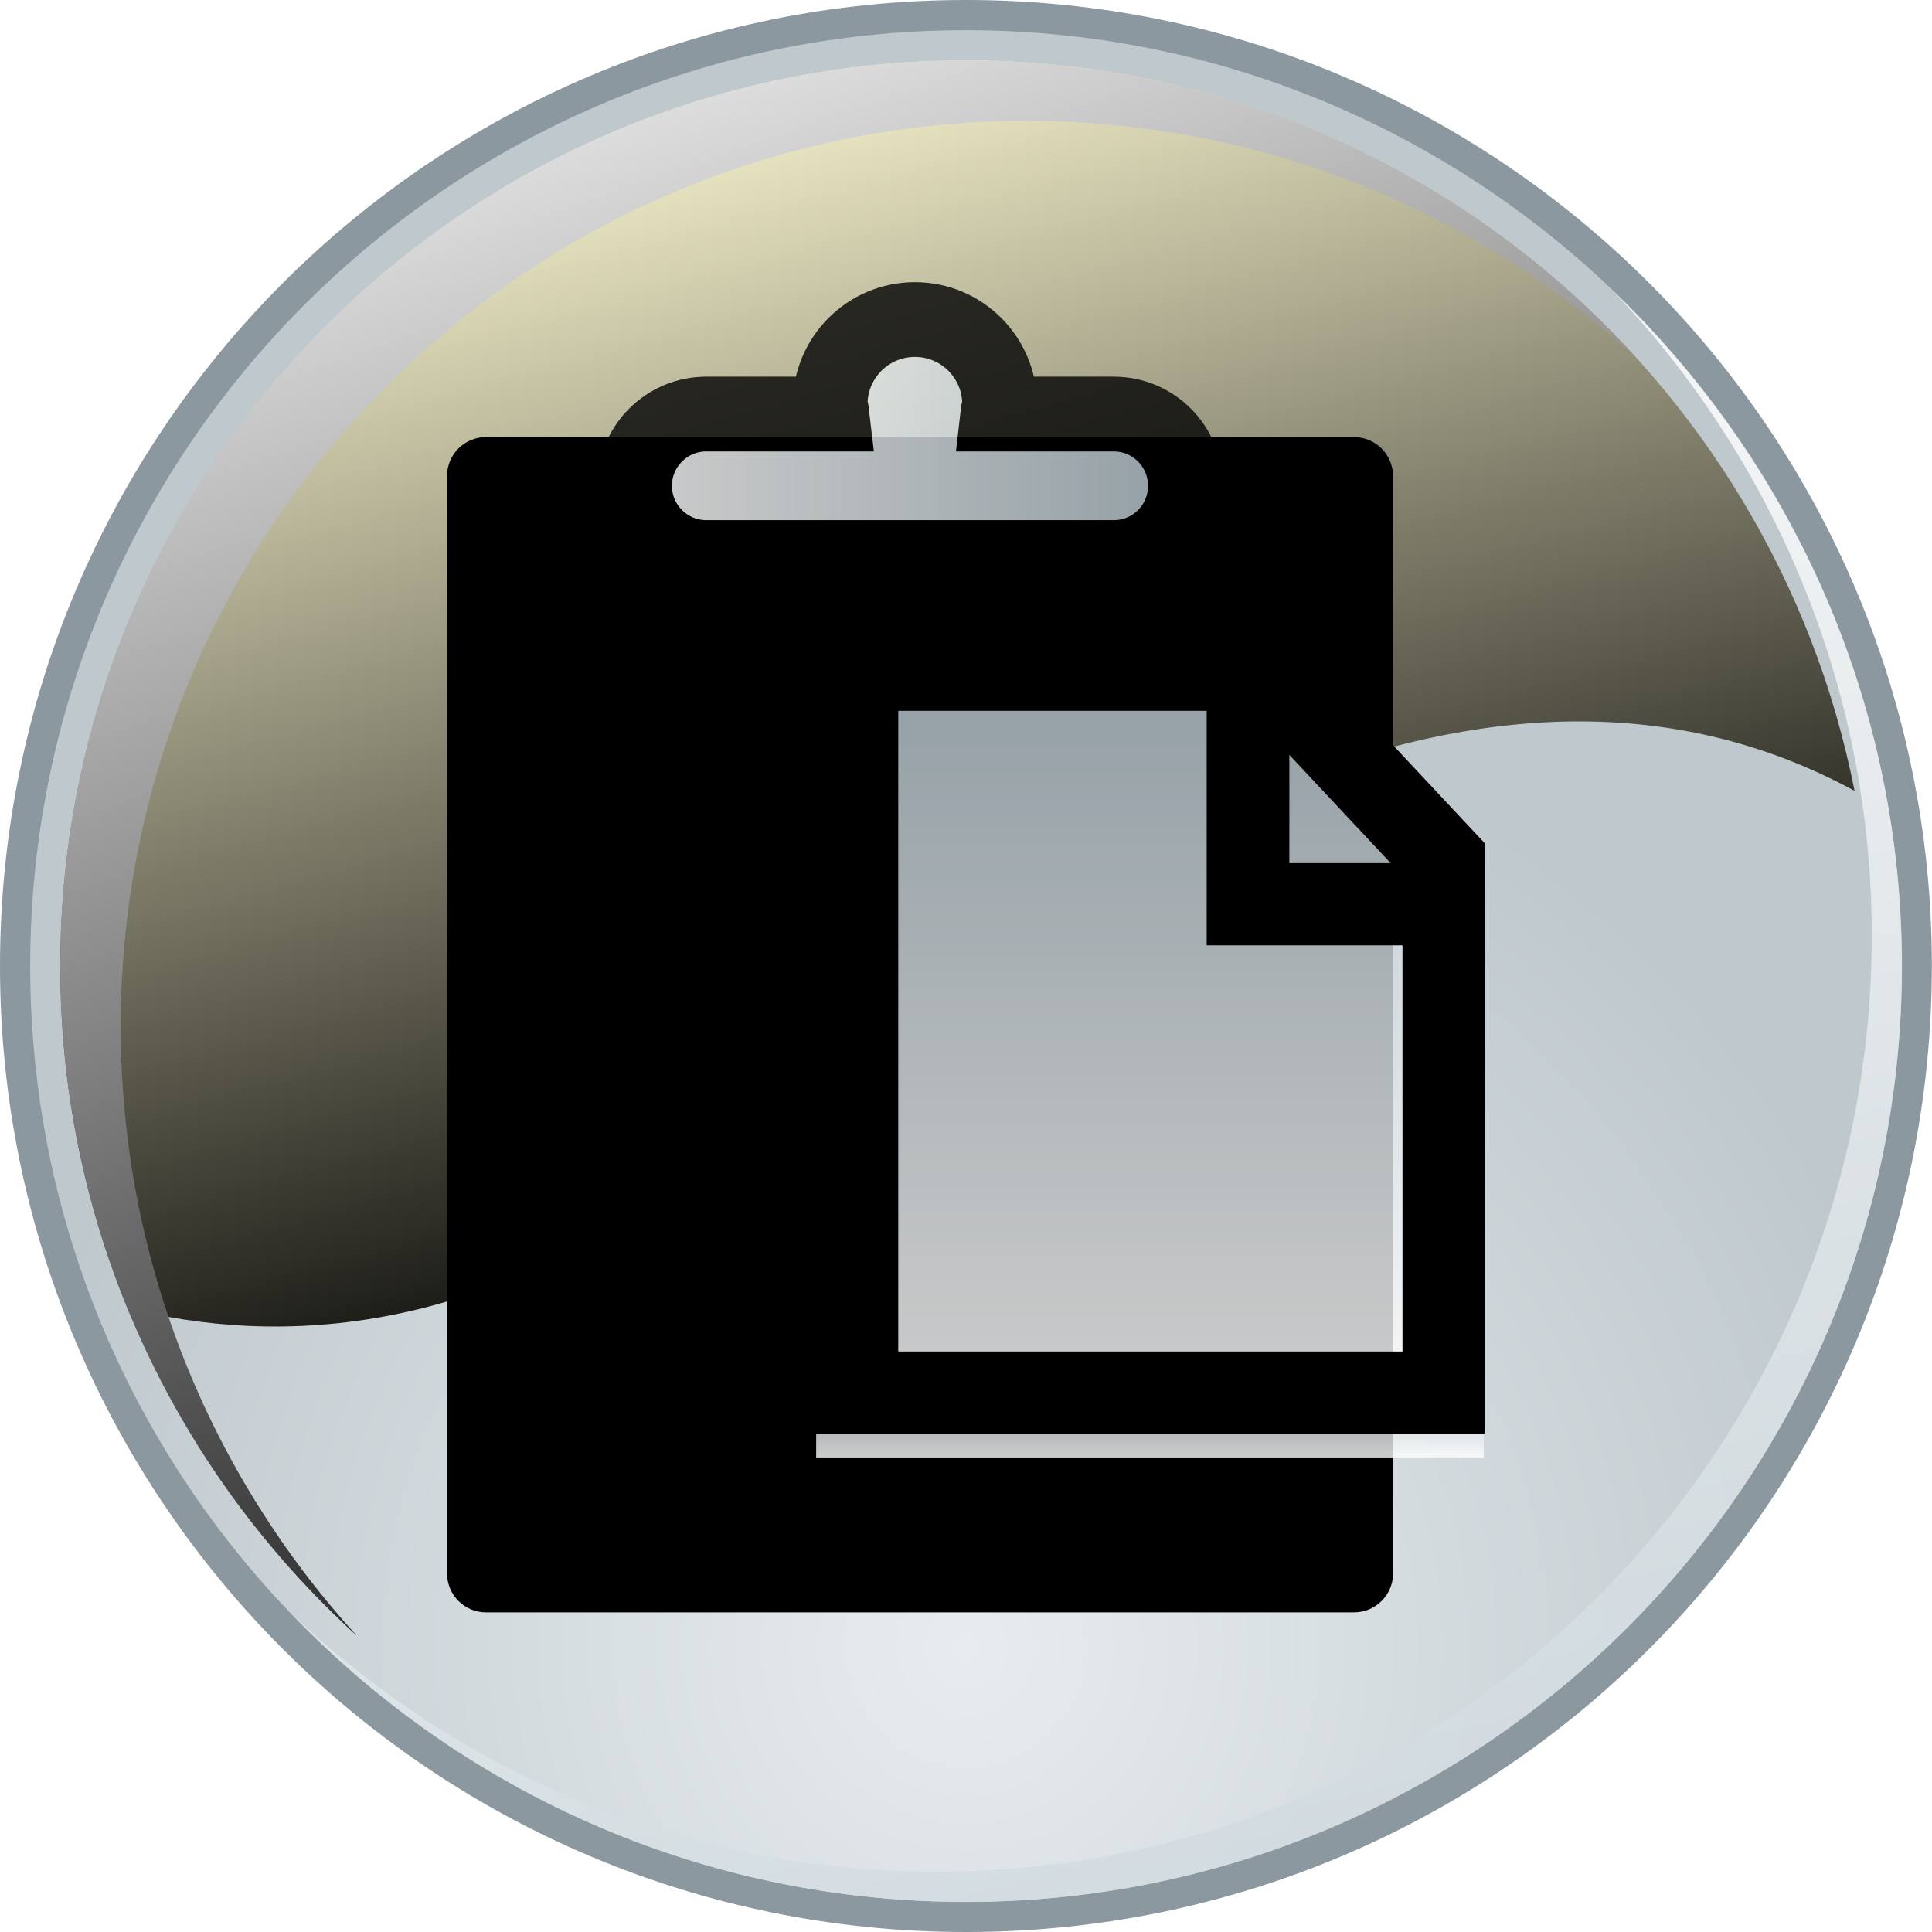
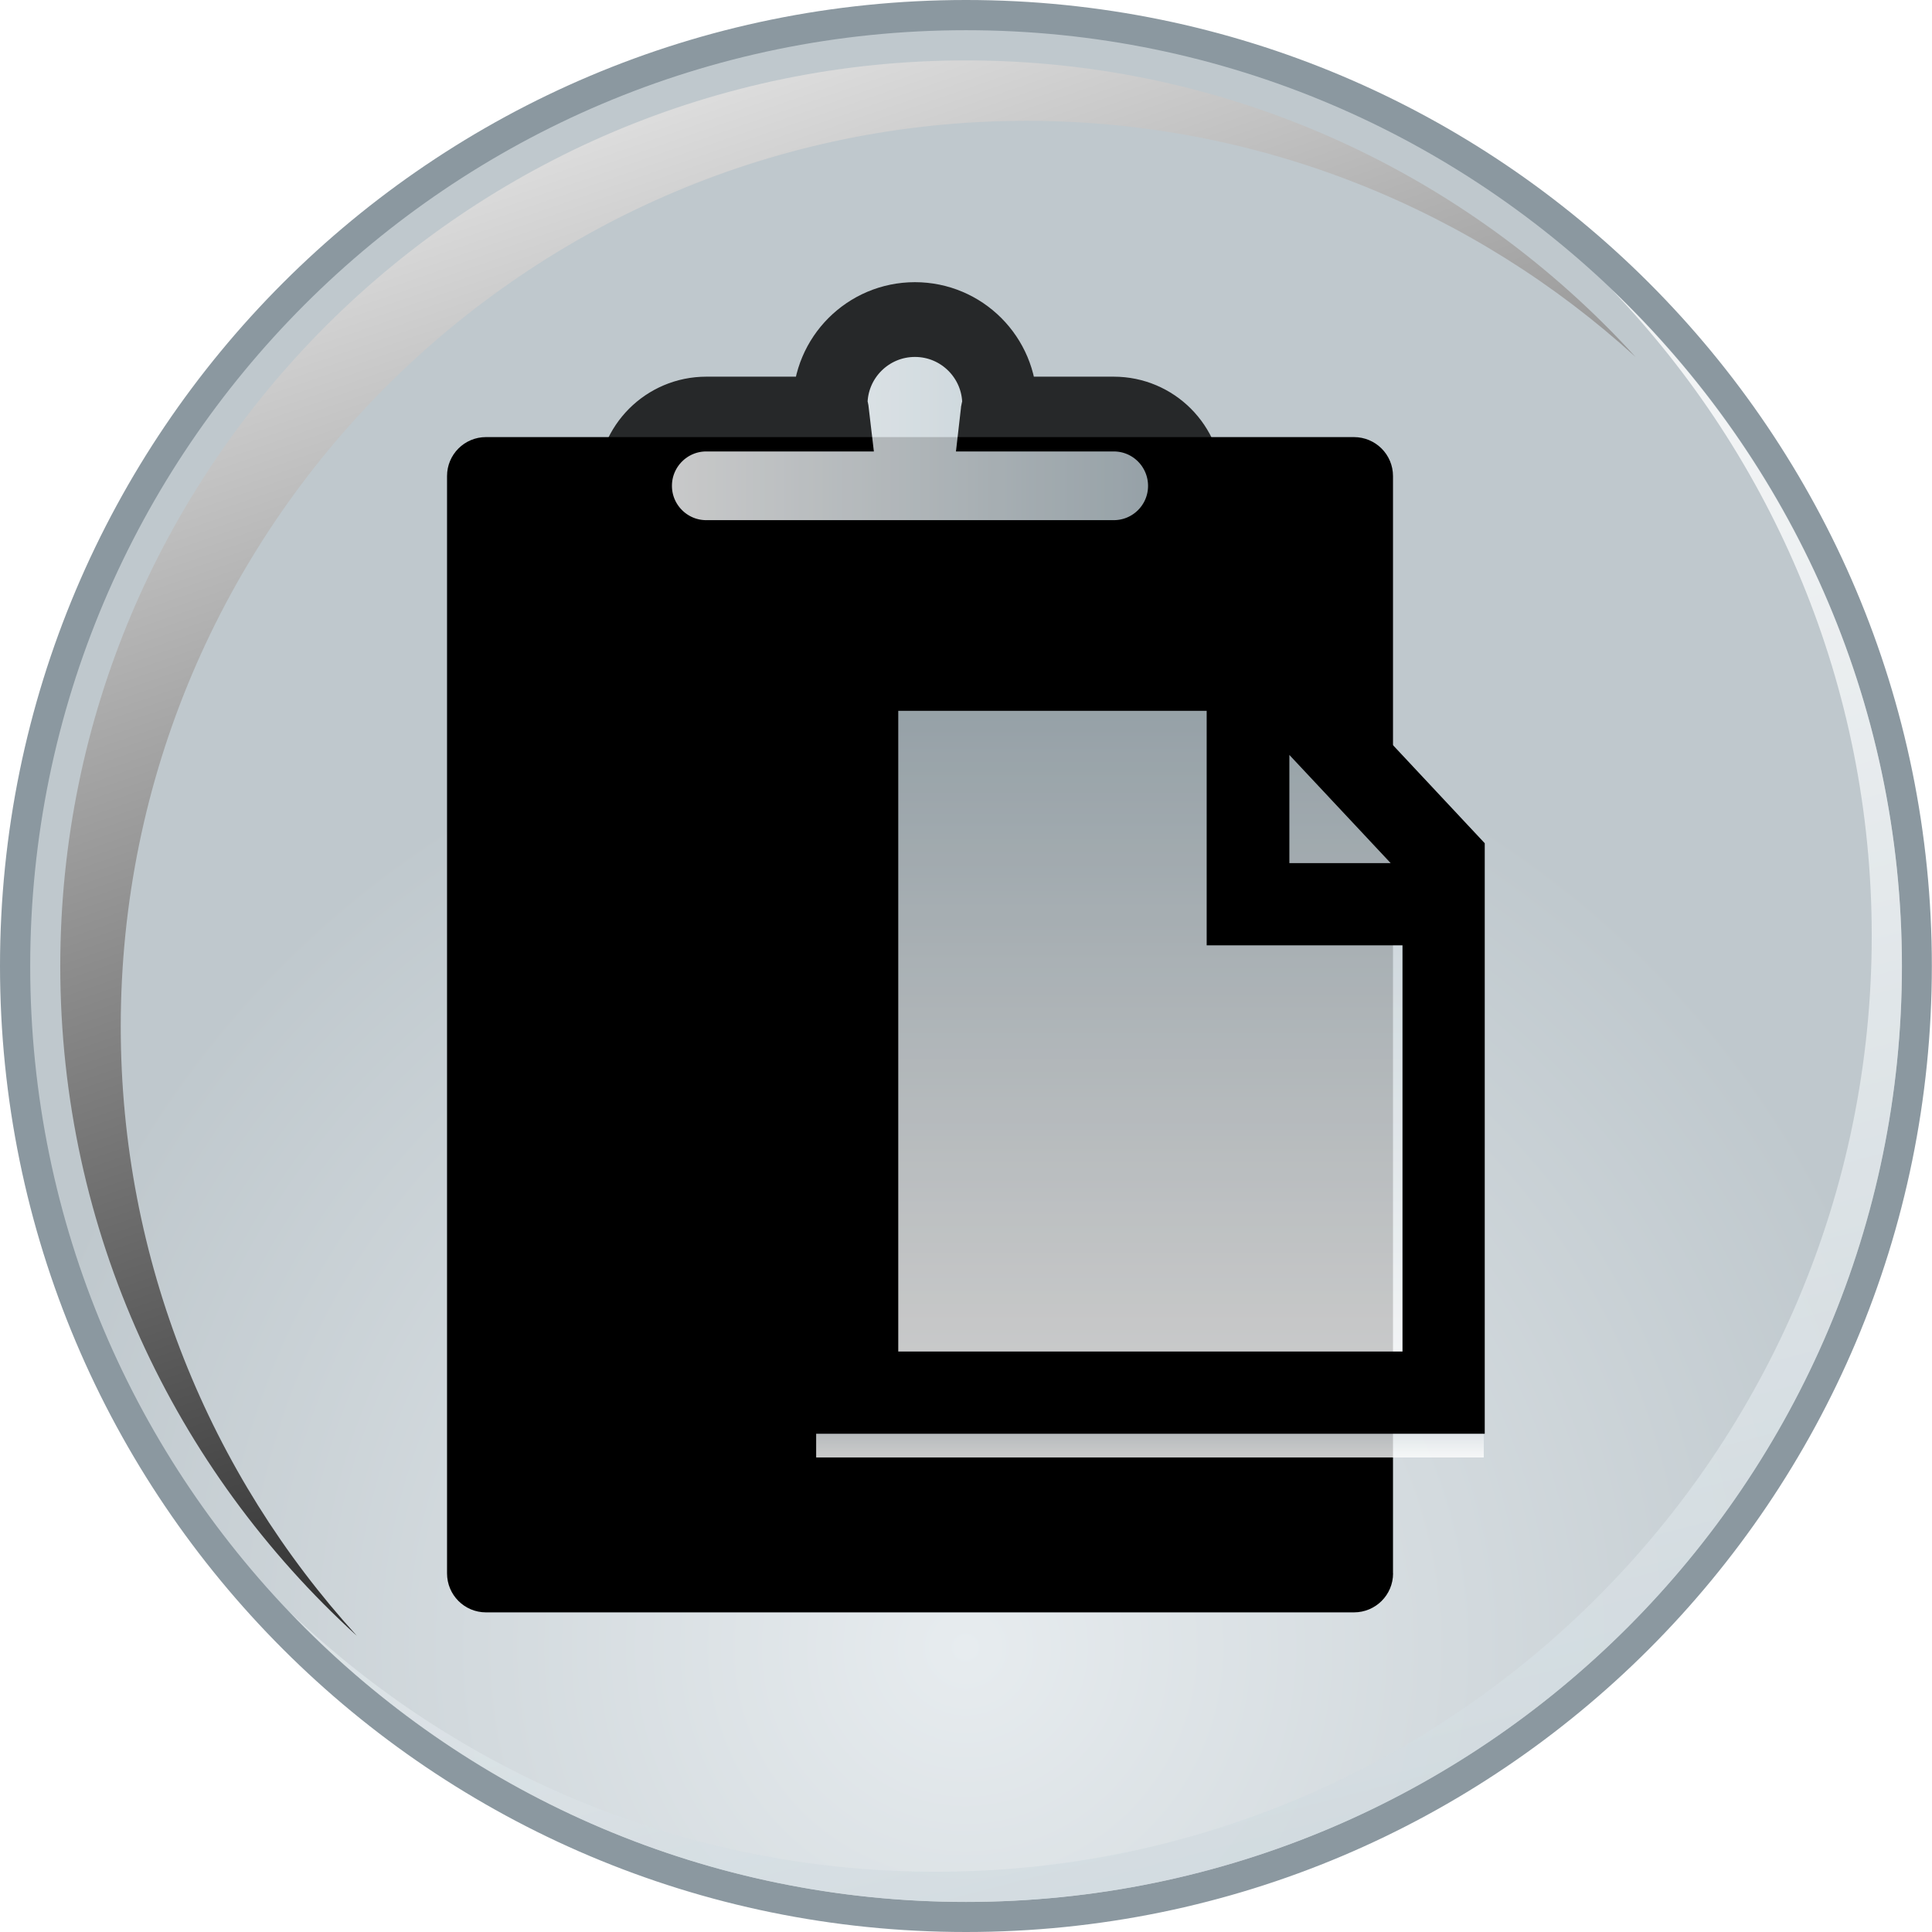
<svg xmlns="http://www.w3.org/2000/svg" version="1.1" id="svg5763" x="0px" y="0px" width="25.838px" height="25.84px" viewBox="0 0 25.838 25.84" enable-background="new 0 0 25.838 25.84" xml:space="preserve">
  <g id="g2796">
    <g id="g2798">
      <radialGradient id="path2805_1_" cx="979.279" cy="848.604" r="16.365" gradientTransform="matrix(0.8 0 0 0.8 -770.5045 -656.8489)" gradientUnits="userSpaceOnUse">
        <stop offset="0" style="stop-color:#E7ECEF" />
        <stop offset="1" style="stop-color:#BFC8CD" />
      </radialGradient>
      <path id="path2805" fill="url(#path2805_1_)" d="M12.92,25.639c-7.016,0-12.719-5.703-12.719-12.718    c0-7.013,5.706-12.718,12.719-12.718s12.718,5.706,12.718,12.718C25.64,19.934,19.935,25.639,12.92,25.639z" />
      <g id="g2807">
        <path id="path2809" fill="#8B98A0" d="M12.92,0.404c6.901,0,12.517,5.615,12.517,12.517c0,6.901-5.615,12.517-12.517,12.517     c-6.902,0-12.516-5.614-12.516-12.517C0.404,6.019,6.019,0.404,12.92,0.404 M12.92,0C5.784,0,0,5.785,0,12.92     c0,7.137,5.784,12.92,12.92,12.92s12.918-5.785,12.918-12.92C25.841,5.786,20.056,0,12.92,0L12.92,0z" />
      </g>
    </g>
    <g id="g2811" opacity="0.8">
      <linearGradient id="path2818_1_" gradientUnits="userSpaceOnUse" x1="978.821" y1="831.535" x2="987.188" y2="863.6" gradientTransform="matrix(0.8 0 0 0.8 -770.5045 -656.8489)">
        <stop offset="0" style="stop-color:#FFFFFF" />
        <stop offset="1" style="stop-color:#B7C6CE" />
      </linearGradient>
      <path id="path2818" fill="url(#path2818_1_)" d="M21.56,3.877c2.148,2.249,3.474,5.292,3.474,8.64    c0,6.901-5.614,12.517-12.517,12.517c-3.351,0-6.391-1.324-8.642-3.474c2.282,2.388,5.49,3.877,9.046,3.877    c6.901,0,12.517-5.613,12.517-12.517C25.437,9.367,23.944,6.158,21.56,3.877z" />
-     </g>
-     <g id="g2820">
-       <g id="g2822">
-         <linearGradient id="path2829_1_" gradientUnits="userSpaceOnUse" x1="975.009" y1="821.672" x2="980.782" y2="842.676" gradientTransform="matrix(0.8 0 0 0.8 -770.5045 -656.8489)">
-           <stop offset="0" style="stop-color:#FFFBD4" />
-           <stop offset="1" style="stop-color:#000000" />
-         </linearGradient>
-         <path id="path2829" fill="url(#path2829_1_)" d="M9.833,15.223c4.391-3.779,10.074-7.306,14.971-4.646     c-1.095-5.561-6.007-9.77-11.883-9.77c-6.682,0-12.115,5.435-12.115,12.115c0,1.618,0.32,3.162,0.9,4.574     C3.628,17.979,6.616,17.994,9.833,15.223z" />
-       </g>
    </g>
    <g id="g2831">
      <linearGradient id="path2838_1_" gradientUnits="userSpaceOnUse" x1="972.299" y1="818.865" x2="983.043" y2="850.022" gradientTransform="matrix(0.8 0 0 0.8 -770.5045 -656.8489)">
        <stop offset="0" style="stop-color:#FFFFFF" />
        <stop offset="1" style="stop-color:#000000" />
      </linearGradient>
      <path id="path2838" fill="url(#path2838_1_)" d="M1.615,13.729c0-6.679,5.434-12.113,12.112-12.113    c3.135,0,5.994,1.198,8.148,3.158c-2.217-2.435-5.413-3.966-8.955-3.966c-6.682,0-12.114,5.435-12.114,12.114    c0,3.545,1.53,6.738,3.966,8.956C2.813,19.725,1.615,16.864,1.615,13.729z" />
    </g>
  </g>
  <polygon id="polygon2849" display="none" fill="none" points="25.841,25.841 0,25.841 0,0 25.841,0 " />
  <g>
    <path d="M18.632,21.043c0,0.289-0.234,0.522-0.523,0.522H6.5c-0.288,0-0.521-0.233-0.521-0.522V6.367   c0-0.288,0.233-0.521,0.521-0.521h11.608c0.289,0,0.523,0.233,0.523,0.521V21.043z" />
    <g>
      <g>
        <linearGradient id="SVGID_1_" gradientUnits="userSpaceOnUse" x1="15.381" y1="7.351" x2="15.381" y2="8.181" gradientTransform="matrix(1 0 0 -1 0 26.8398)">
          <stop offset="0" style="stop-color:#FFFFFF" />
          <stop offset="1" style="stop-color:#B7C6CE" />
        </linearGradient>
        <rect x="10.916" y="18.666" opacity="0.8" fill="url(#SVGID_1_)" enable-background="new    " width="8.929" height="0.827" />
        <g>
          <linearGradient id="SVGID_2_" gradientUnits="userSpaceOnUse" x1="15.42" y1="8.105" x2="15.42" y2="17.942" gradientTransform="matrix(1 0 0 -1 0 26.8398)">
            <stop offset="0" style="stop-color:#FFFFFF" />
            <stop offset="1" style="stop-color:#B7C6CE" />
          </linearGradient>
-           <polygon opacity="0.8" fill="url(#SVGID_2_)" enable-background="new    " points="11.635,8.966 11.635,18.771 19.204,18.771       19.204,11.506 16.741,9.042     " />
+           <polygon opacity="0.8" fill="url(#SVGID_2_)" enable-background="new    " points="11.635,8.966 11.635,18.771 19.204,18.771      19.204,11.506 16.741,9.042     " />
          <path d="M17.171,8.406h-6.257v10.77h8.944v-7.898L17.171,8.406z M17.245,10.097l1.355,1.447h-1.355V10.097z M12.014,18.076      V9.507h4.125v3.137h2.619v5.432H12.014z" />
        </g>
      </g>
    </g>
    <linearGradient id="SVGID_3_" gradientUnits="userSpaceOnUse" x1="8.487" y1="5.866" x2="15.854" y2="5.866">
      <stop offset="0" style="stop-color:#FFFFFF" />
      <stop offset="1" style="stop-color:#B7C6CE" />
    </linearGradient>
    <path opacity="0.8" fill="url(#SVGID_3_)" stroke="#000000" stroke-miterlimit="10" d="M14.896,5.538h-1.552   c0.005-0.045,0.026-0.084,0.026-0.13c0-0.626-0.507-1.134-1.133-1.134s-1.134,0.508-1.134,1.134c0,0.046,0.021,0.085,0.026,0.13   H9.446c-0.529,0-0.959,0.43-0.959,0.96c0,0.529,0.43,0.959,0.959,0.959h5.45c0.531,0,0.959-0.43,0.959-0.959   C15.854,5.968,15.427,5.538,14.896,5.538z" />
  </g>
</svg>
